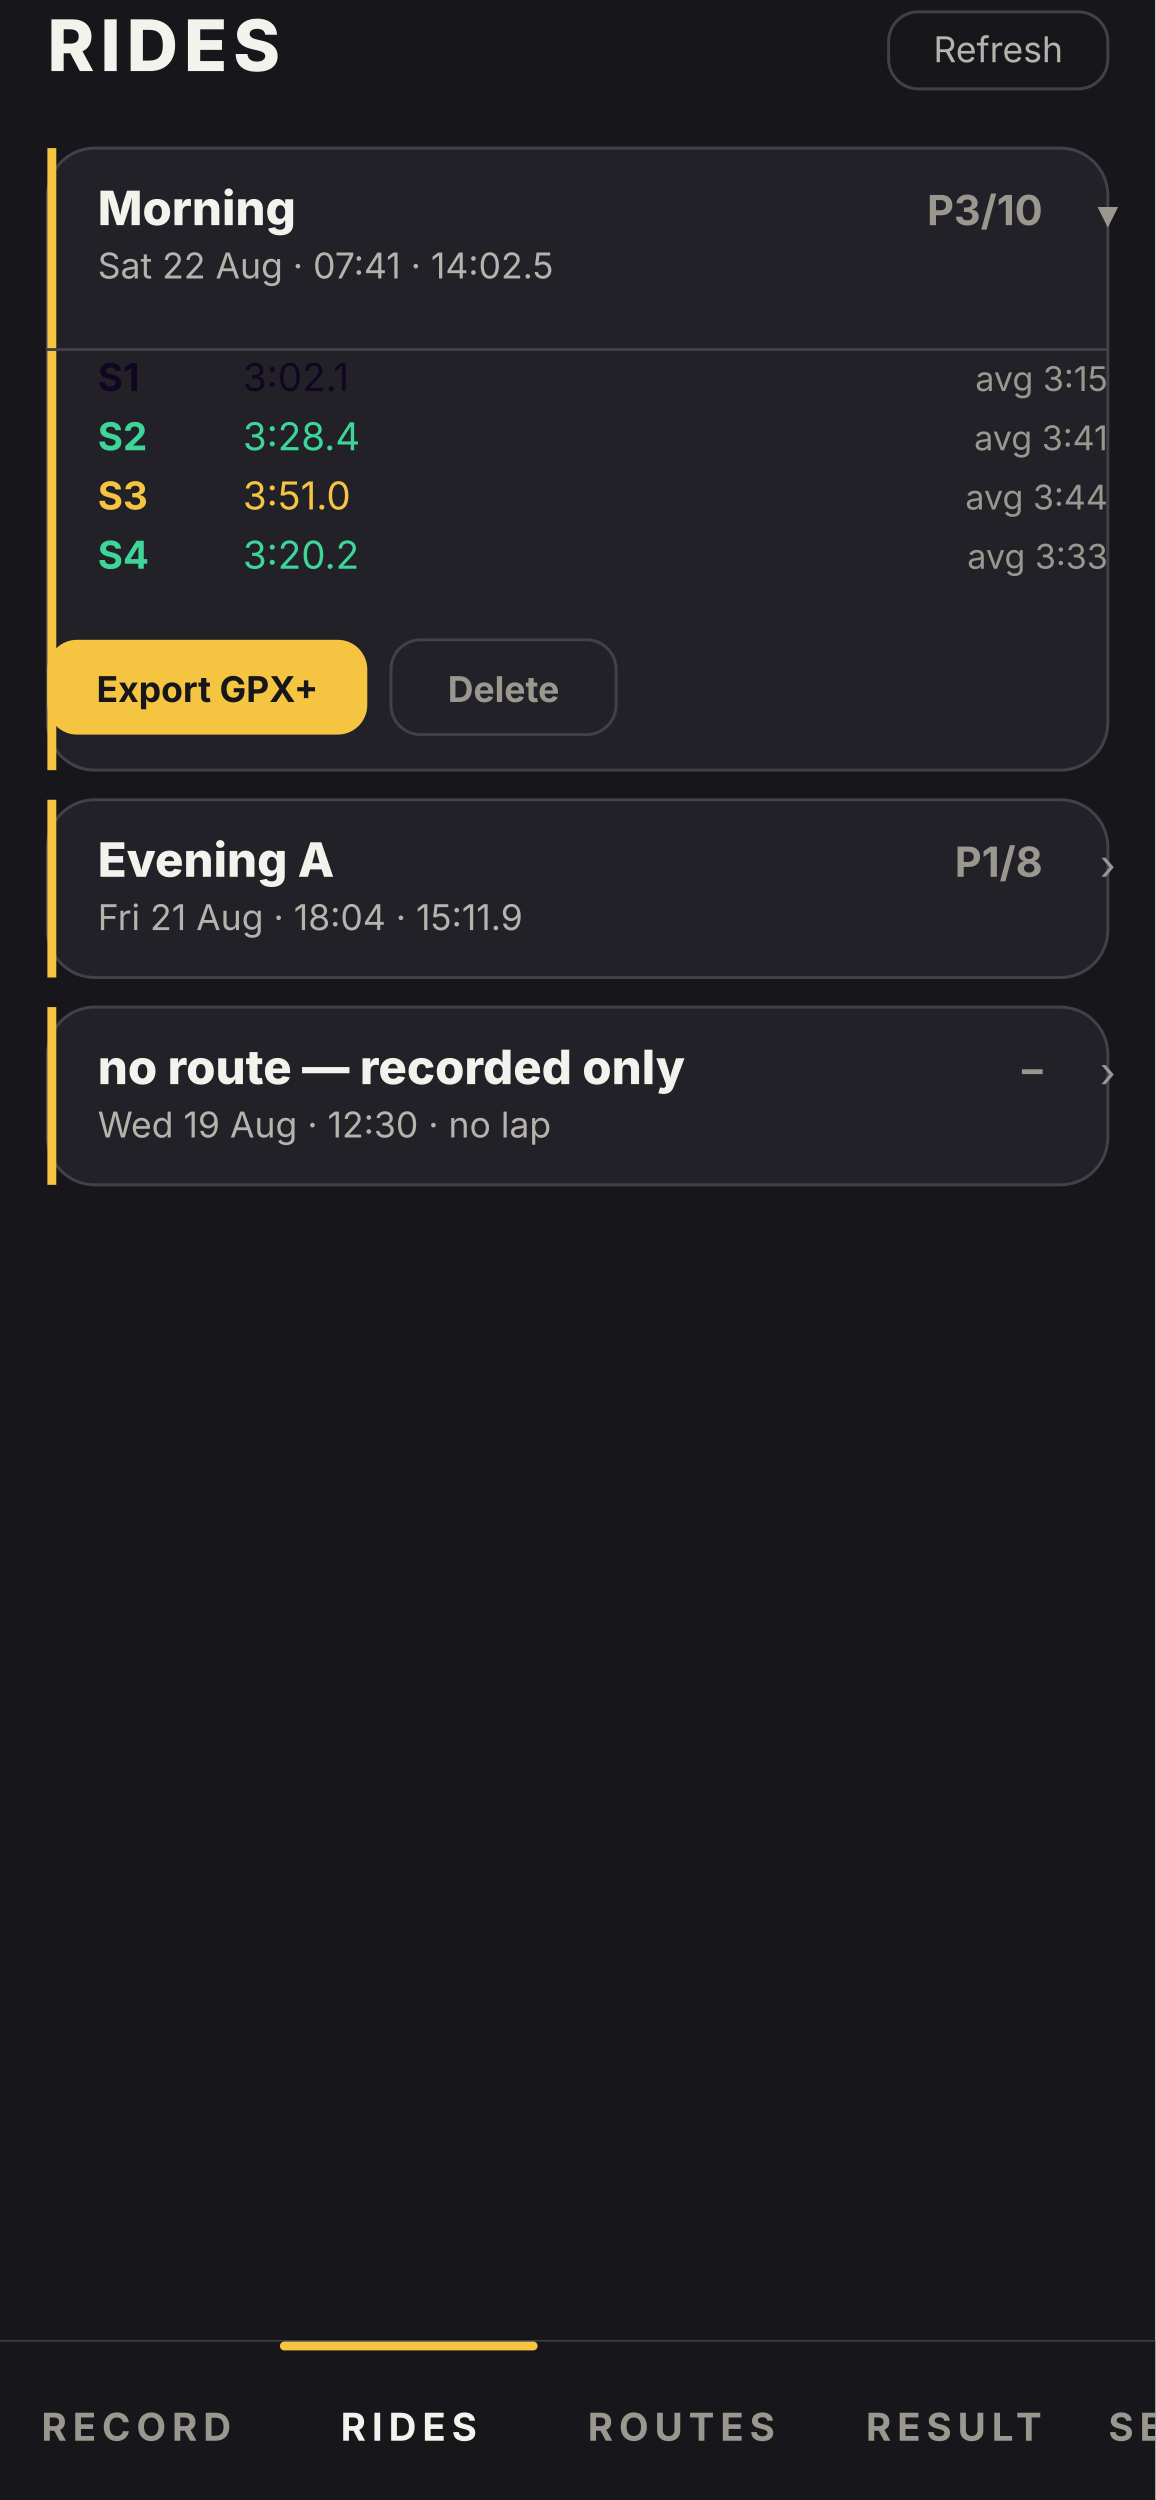
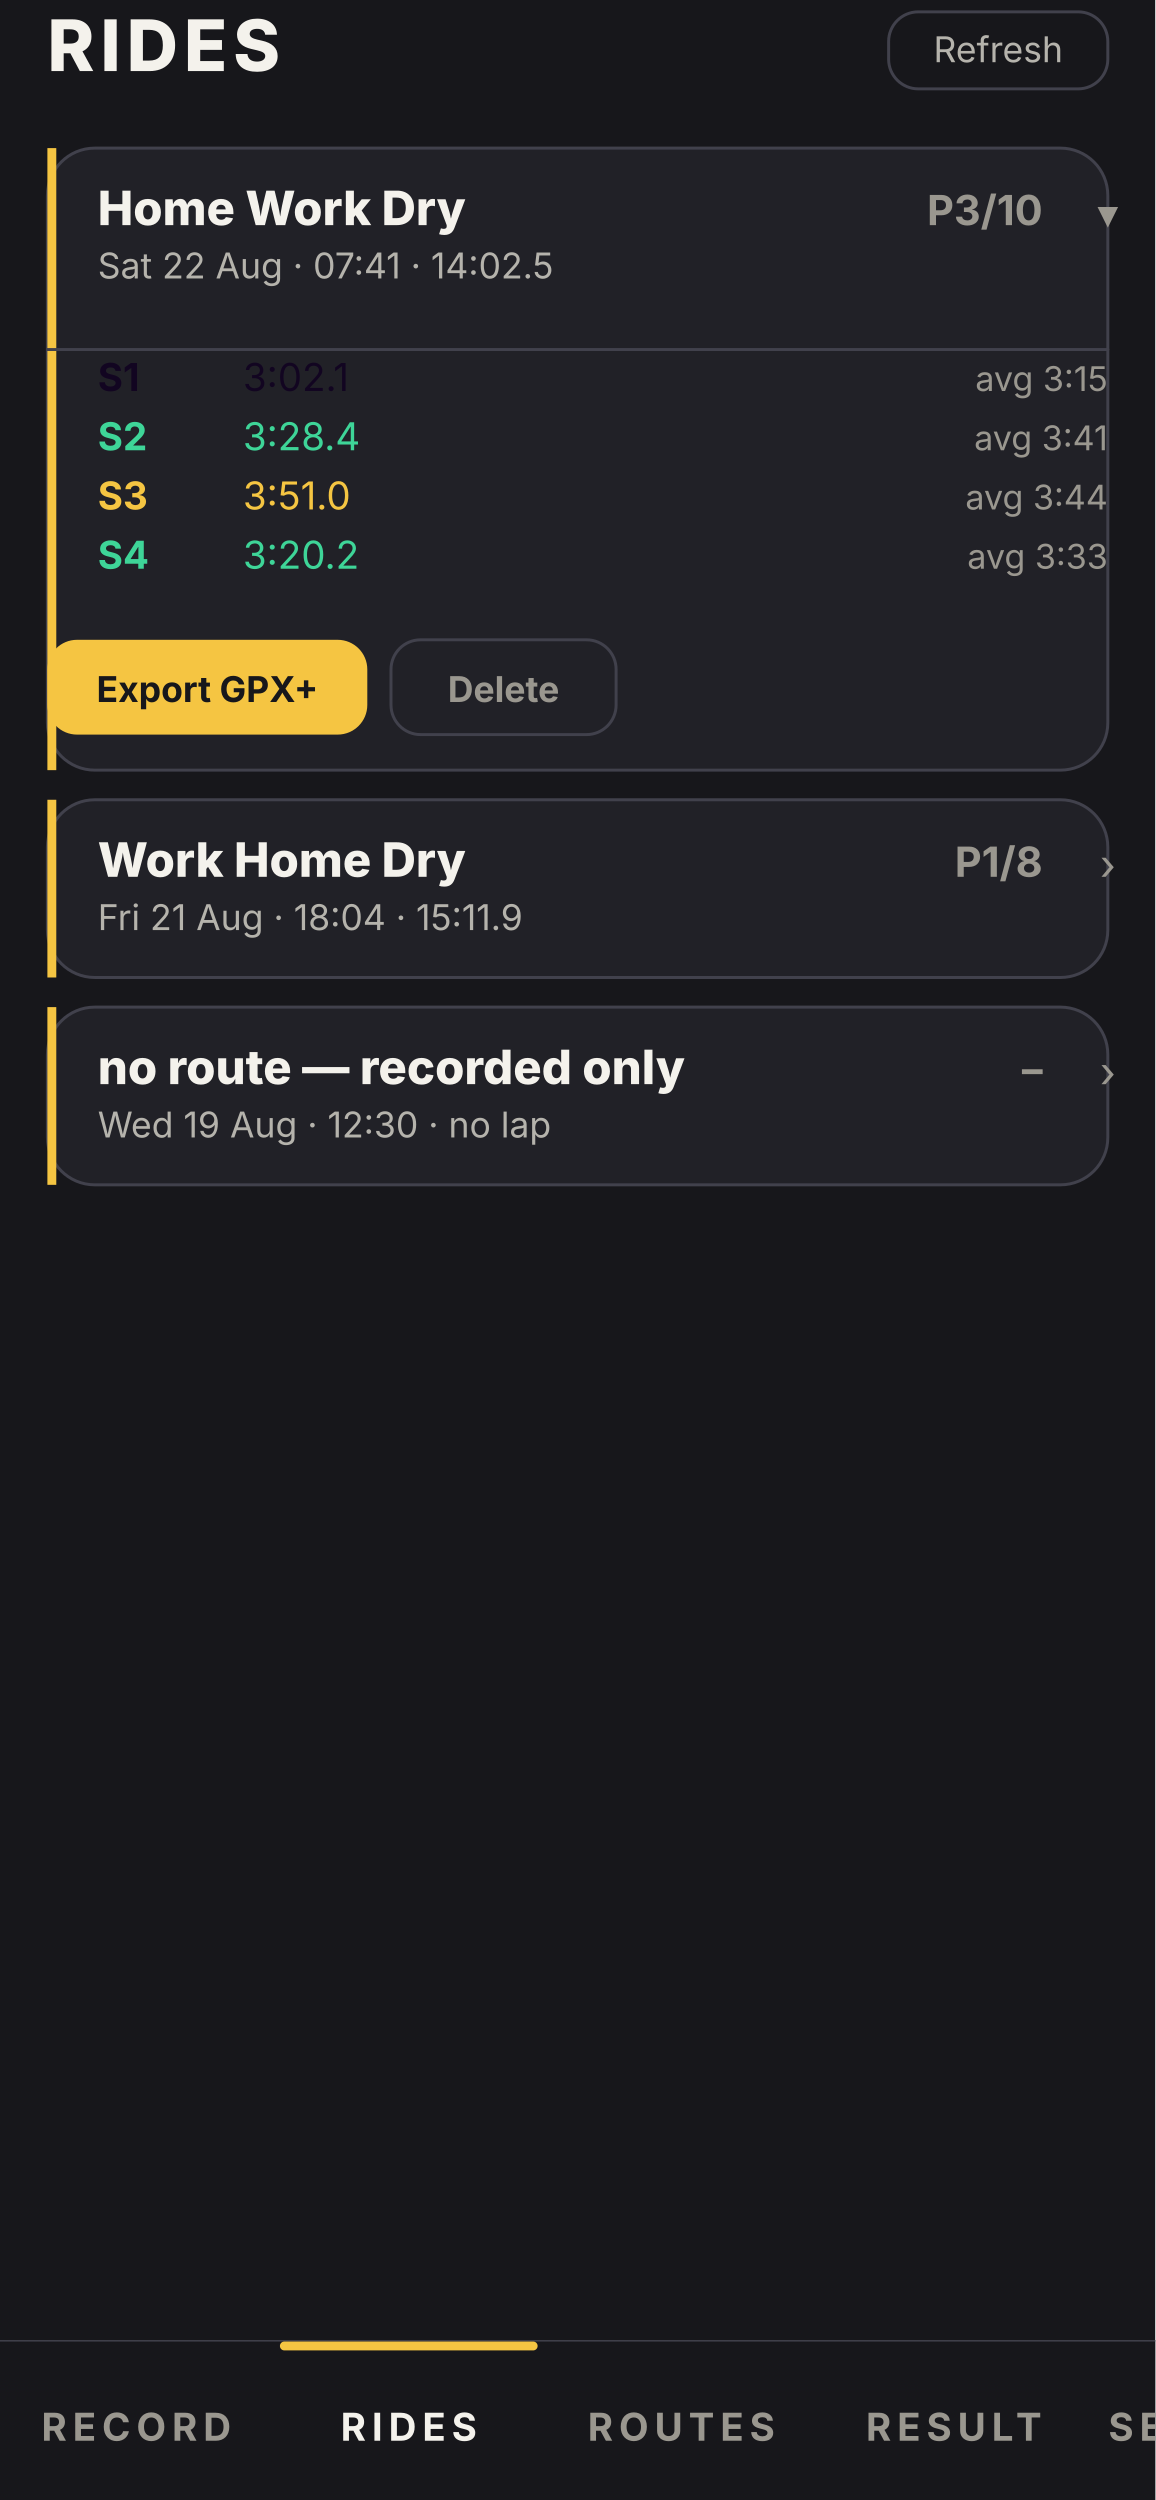
<svg xmlns="http://www.w3.org/2000/svg" viewBox="0 0 390 844" width="390" height="844">
  <defs>
    <clipPath id="tabbar_viewport_clip">
      <rect x="0" y="790" width="390" height="54" />
    </clipPath>
  </defs>
  <g id="bg">
    <rect id="bg_ground" x="0" y="0" width="390" height="844" fill="#17171b" />
  </g>
  <g id="content">
    <text id="content_title" x="16" y="24" font-family="Inter, 'Segoe UI', system-ui, sans-serif" font-size="24" font-weight="800" fill="#F4F2EC" text-anchor="start" letter-spacing="2" style="text-transform:uppercase">RIDES</text>
    <g id="content_refresh_button">
      <rect id="content_refresh_button_bg" x="300" y="4" width="74" height="26" fill="none" stroke="#41414c" stroke-width="1" rx="10" />
      <text id="content_refresh_button_label" x="337" y="21" font-family="Inter, 'Segoe UI', system-ui, sans-serif" font-size="12" font-weight="400" fill="#b5b3ac" text-anchor="middle">Refresh</text>
    </g>
    <g id="content_row_1">
      <rect id="content_row_1_bg" x="16" y="50" width="358" height="210" fill="#212127" stroke="#41414c" stroke-width="1" rx="16" />
      <rect id="content_row_1_accent" x="16" y="50" width="3" height="210" fill="#F5C542" />
-       <text id="content_row_1_title" x="33" y="76" font-family="Inter, 'Segoe UI', system-ui, sans-serif" font-size="16" font-weight="800" fill="#F4F2EC" text-anchor="start">Morning</text>
+       <text id="content_row_1_title" x="33" y="76" font-family="Inter, 'Segoe UI', system-ui, sans-serif" font-size="16" font-weight="800" fill="#F4F2EC" text-anchor="start">Home Work Dry</text>
      <text id="content_row_1_sub" x="33" y="94" font-family="Inter, 'Segoe UI', system-ui, sans-serif" font-size="12" font-weight="400" fill="#b5b3ac" text-anchor="start">Sat 22 Aug · 07:41 · 14:02.5</text>
      <text id="content_row_1_rank" x="352" y="76" font-family="Inter, 'Segoe UI', system-ui, sans-serif" font-size="14" font-weight="700" fill="#9a978f" text-anchor="end" style="font-variant-numeric:tabular-nums">P3/10</text>
      <text id="content_row_1_chev" x="374" y="77" font-family="Inter, 'Segoe UI', system-ui, sans-serif" font-size="14" font-weight="400" fill="#9a978f" text-anchor="middle">▾</text>
      <line id="content_row_1_divider" x1="16" y1="118" x2="374" y2="118" stroke="#41414c" stroke-width="1" stroke-linecap="round" />
      <text id="content_row_1_sec_1_label" x="33" y="132" font-family="Inter, 'Segoe UI', system-ui, sans-serif" font-size="13" font-weight="700" fill="#120521" text-anchor="start">S1</text>
      <text id="content_row_1_sec_1_time" x="82" y="132" font-family="Inter, 'Segoe UI', system-ui, sans-serif" font-size="13" font-weight="400" fill="#120521" text-anchor="start" style="font-variant-numeric:tabular-nums">3:02.1</text>
      <text id="content_row_1_sec_1_avg" x="374" y="132" font-family="Inter, 'Segoe UI', system-ui, sans-serif" font-size="11.5" font-weight="400" fill="#9a978f" text-anchor="end" style="font-variant-numeric:tabular-nums">avg 3:15</text>
      <text id="content_row_1_sec_2_label" x="33" y="152" font-family="Inter, 'Segoe UI', system-ui, sans-serif" font-size="13" font-weight="700" fill="#3ED598" text-anchor="start">S2</text>
      <text id="content_row_1_sec_2_time" x="82" y="152" font-family="Inter, 'Segoe UI', system-ui, sans-serif" font-size="13" font-weight="400" fill="#3ED598" text-anchor="start" style="font-variant-numeric:tabular-nums">3:28.4</text>
      <text id="content_row_1_sec_2_avg" x="374" y="152" font-family="Inter, 'Segoe UI', system-ui, sans-serif" font-size="11.5" font-weight="400" fill="#9a978f" text-anchor="end" style="font-variant-numeric:tabular-nums">avg 3:41</text>
      <text id="content_row_1_sec_3_label" x="33" y="172" font-family="Inter, 'Segoe UI', system-ui, sans-serif" font-size="13" font-weight="700" fill="#F5C542" text-anchor="start">S3</text>
      <text id="content_row_1_sec_3_time" x="82" y="172" font-family="Inter, 'Segoe UI', system-ui, sans-serif" font-size="13" font-weight="400" fill="#F5C542" text-anchor="start" style="font-variant-numeric:tabular-nums">3:51.0</text>
      <text id="content_row_1_sec_3_avg" x="374" y="172" font-family="Inter, 'Segoe UI', system-ui, sans-serif" font-size="11.5" font-weight="400" fill="#9a978f" text-anchor="end" style="font-variant-numeric:tabular-nums">avg 3:44</text>
      <text id="content_row_1_sec_4_label" x="33" y="192" font-family="Inter, 'Segoe UI', system-ui, sans-serif" font-size="13" font-weight="700" fill="#3ED598" text-anchor="start">S4</text>
      <text id="content_row_1_sec_4_time" x="82" y="192" font-family="Inter, 'Segoe UI', system-ui, sans-serif" font-size="13" font-weight="400" fill="#3ED598" text-anchor="start" style="font-variant-numeric:tabular-nums">3:20.2</text>
      <text id="content_row_1_sec_4_avg" x="374" y="192" font-family="Inter, 'Segoe UI', system-ui, sans-serif" font-size="11.5" font-weight="400" fill="#9a978f" text-anchor="end" style="font-variant-numeric:tabular-nums">avg 3:33</text>
      <rect id="content_row_1_export_bg" x="16" y="216" width="108" height="32" fill="#F5C542" rx="10" />
      <text id="content_row_1_export_label" x="70" y="237" font-family="Inter, 'Segoe UI', system-ui, sans-serif" font-size="12" font-weight="700" fill="#17171b" text-anchor="middle">Export GPX+</text>
      <rect id="content_row_1_delete_bg" x="132" y="216" width="76" height="32" fill="none" stroke="#41414c" stroke-width="1" rx="10" />
      <text id="content_row_1_delete_label" x="170" y="237" font-family="Inter, 'Segoe UI', system-ui, sans-serif" font-size="12" font-weight="700" fill="#9a978f" text-anchor="middle">Delete</text>
    </g>
    <g id="content_row_2">
      <rect id="content_row_2_bg" x="16" y="270" width="358" height="60" fill="#212127" stroke="#41414c" stroke-width="1" rx="16" />
      <rect id="content_row_2_accent" x="16" y="270" width="3" height="60" fill="#F5C542" />
-       <text id="content_row_2_title" x="33" y="296" font-family="Inter, 'Segoe UI', system-ui, sans-serif" font-size="16" font-weight="800" fill="#F4F2EC" text-anchor="start">Evening A</text>
+       <text id="content_row_2_title" x="33" y="296" font-family="Inter, 'Segoe UI', system-ui, sans-serif" font-size="16" font-weight="800" fill="#F4F2EC" text-anchor="start">Work Home Dry</text>
      <text id="content_row_2_sub" x="33" y="314" font-family="Inter, 'Segoe UI', system-ui, sans-serif" font-size="12" font-weight="400" fill="#b5b3ac" text-anchor="start">Fri 21 Aug · 18:04 · 15:11.9</text>
      <text id="content_row_2_rank" x="352" y="296" font-family="Inter, 'Segoe UI', system-ui, sans-serif" font-size="14" font-weight="700" fill="#9a978f" text-anchor="end" style="font-variant-numeric:tabular-nums">P1/8</text>
      <text id="content_row_2_chev" x="374" y="297" font-family="Inter, 'Segoe UI', system-ui, sans-serif" font-size="14" font-weight="400" fill="#9a978f" text-anchor="middle">›</text>
    </g>
    <g id="content_row_3">
      <rect id="content_row_3_bg" x="16" y="340" width="358" height="60" fill="#212127" stroke="#41414c" stroke-width="1" rx="16" />
      <rect id="content_row_3_accent" x="16" y="340" width="3" height="60" fill="#F5C542" />
      <text id="content_row_3_title" x="33" y="366" font-family="Inter, 'Segoe UI', system-ui, sans-serif" font-size="16" font-weight="800" fill="#F4F2EC" text-anchor="start">no route — recorded only</text>
      <text id="content_row_3_sub" x="33" y="384" font-family="Inter, 'Segoe UI', system-ui, sans-serif" font-size="12" font-weight="400" fill="#b5b3ac" text-anchor="start">Wed 19 Aug · 12:30 · no lap</text>
      <text id="content_row_3_rank" x="352" y="366" font-family="Inter, 'Segoe UI', system-ui, sans-serif" font-size="14" font-weight="700" fill="#9a978f" text-anchor="end" style="font-variant-numeric:tabular-nums">–</text>
      <text id="content_row_3_chev" x="374" y="367" font-family="Inter, 'Segoe UI', system-ui, sans-serif" font-size="14" font-weight="400" fill="#9a978f" text-anchor="middle">›</text>
    </g>
  </g>
  <g id="tabbar" clip-path="url(#tabbar_viewport_clip)">
    <rect id="tabbar_bg" x="0" y="790" width="390" height="54" fill="#17171b" />
    <line id="tabbar_top_border" x1="0" y1="790" x2="390" y2="790" stroke="#41414c" stroke-width="1" stroke-linecap="round" />
    <text id="tabbar_record_label" x="46" y="824" font-family="Inter, 'Segoe UI', system-ui, sans-serif" font-size="13" font-weight="700" fill="#9a978f" text-anchor="middle" letter-spacing="2" style="text-transform:uppercase">RECORD</text>
    <line id="tabbar_rides_active_bar" x1="96" y1="792" x2="180" y2="792" stroke="#F5C542" stroke-width="3" stroke-linecap="round" />
    <text id="tabbar_rides_label" x="138" y="824" font-family="Inter, 'Segoe UI', system-ui, sans-serif" font-size="13" font-weight="700" fill="#F4F2EC" text-anchor="middle" letter-spacing="2" style="text-transform:uppercase">RIDES</text>
    <text id="tabbar_routes_label" x="230" y="824" font-family="Inter, 'Segoe UI', system-ui, sans-serif" font-size="13" font-weight="700" fill="#9a978f" text-anchor="middle" letter-spacing="2" style="text-transform:uppercase">ROUTES</text>
    <text id="tabbar_result_label" x="322" y="824" font-family="Inter, 'Segoe UI', system-ui, sans-serif" font-size="13" font-weight="700" fill="#9a978f" text-anchor="middle" letter-spacing="2" style="text-transform:uppercase">RESULT</text>
    <text id="tabbar_settings_label" x="414" y="824" font-family="Inter, 'Segoe UI', system-ui, sans-serif" font-size="13" font-weight="700" fill="#9a978f" text-anchor="middle" letter-spacing="2" style="text-transform:uppercase">SETTINGS</text>
    <text id="tabbar_demo_label" x="506" y="824" font-family="Inter, 'Segoe UI', system-ui, sans-serif" font-size="13" font-weight="700" fill="#9a978f" text-anchor="middle" letter-spacing="2" style="text-transform:uppercase">DEMO</text>
  </g>
</svg>
